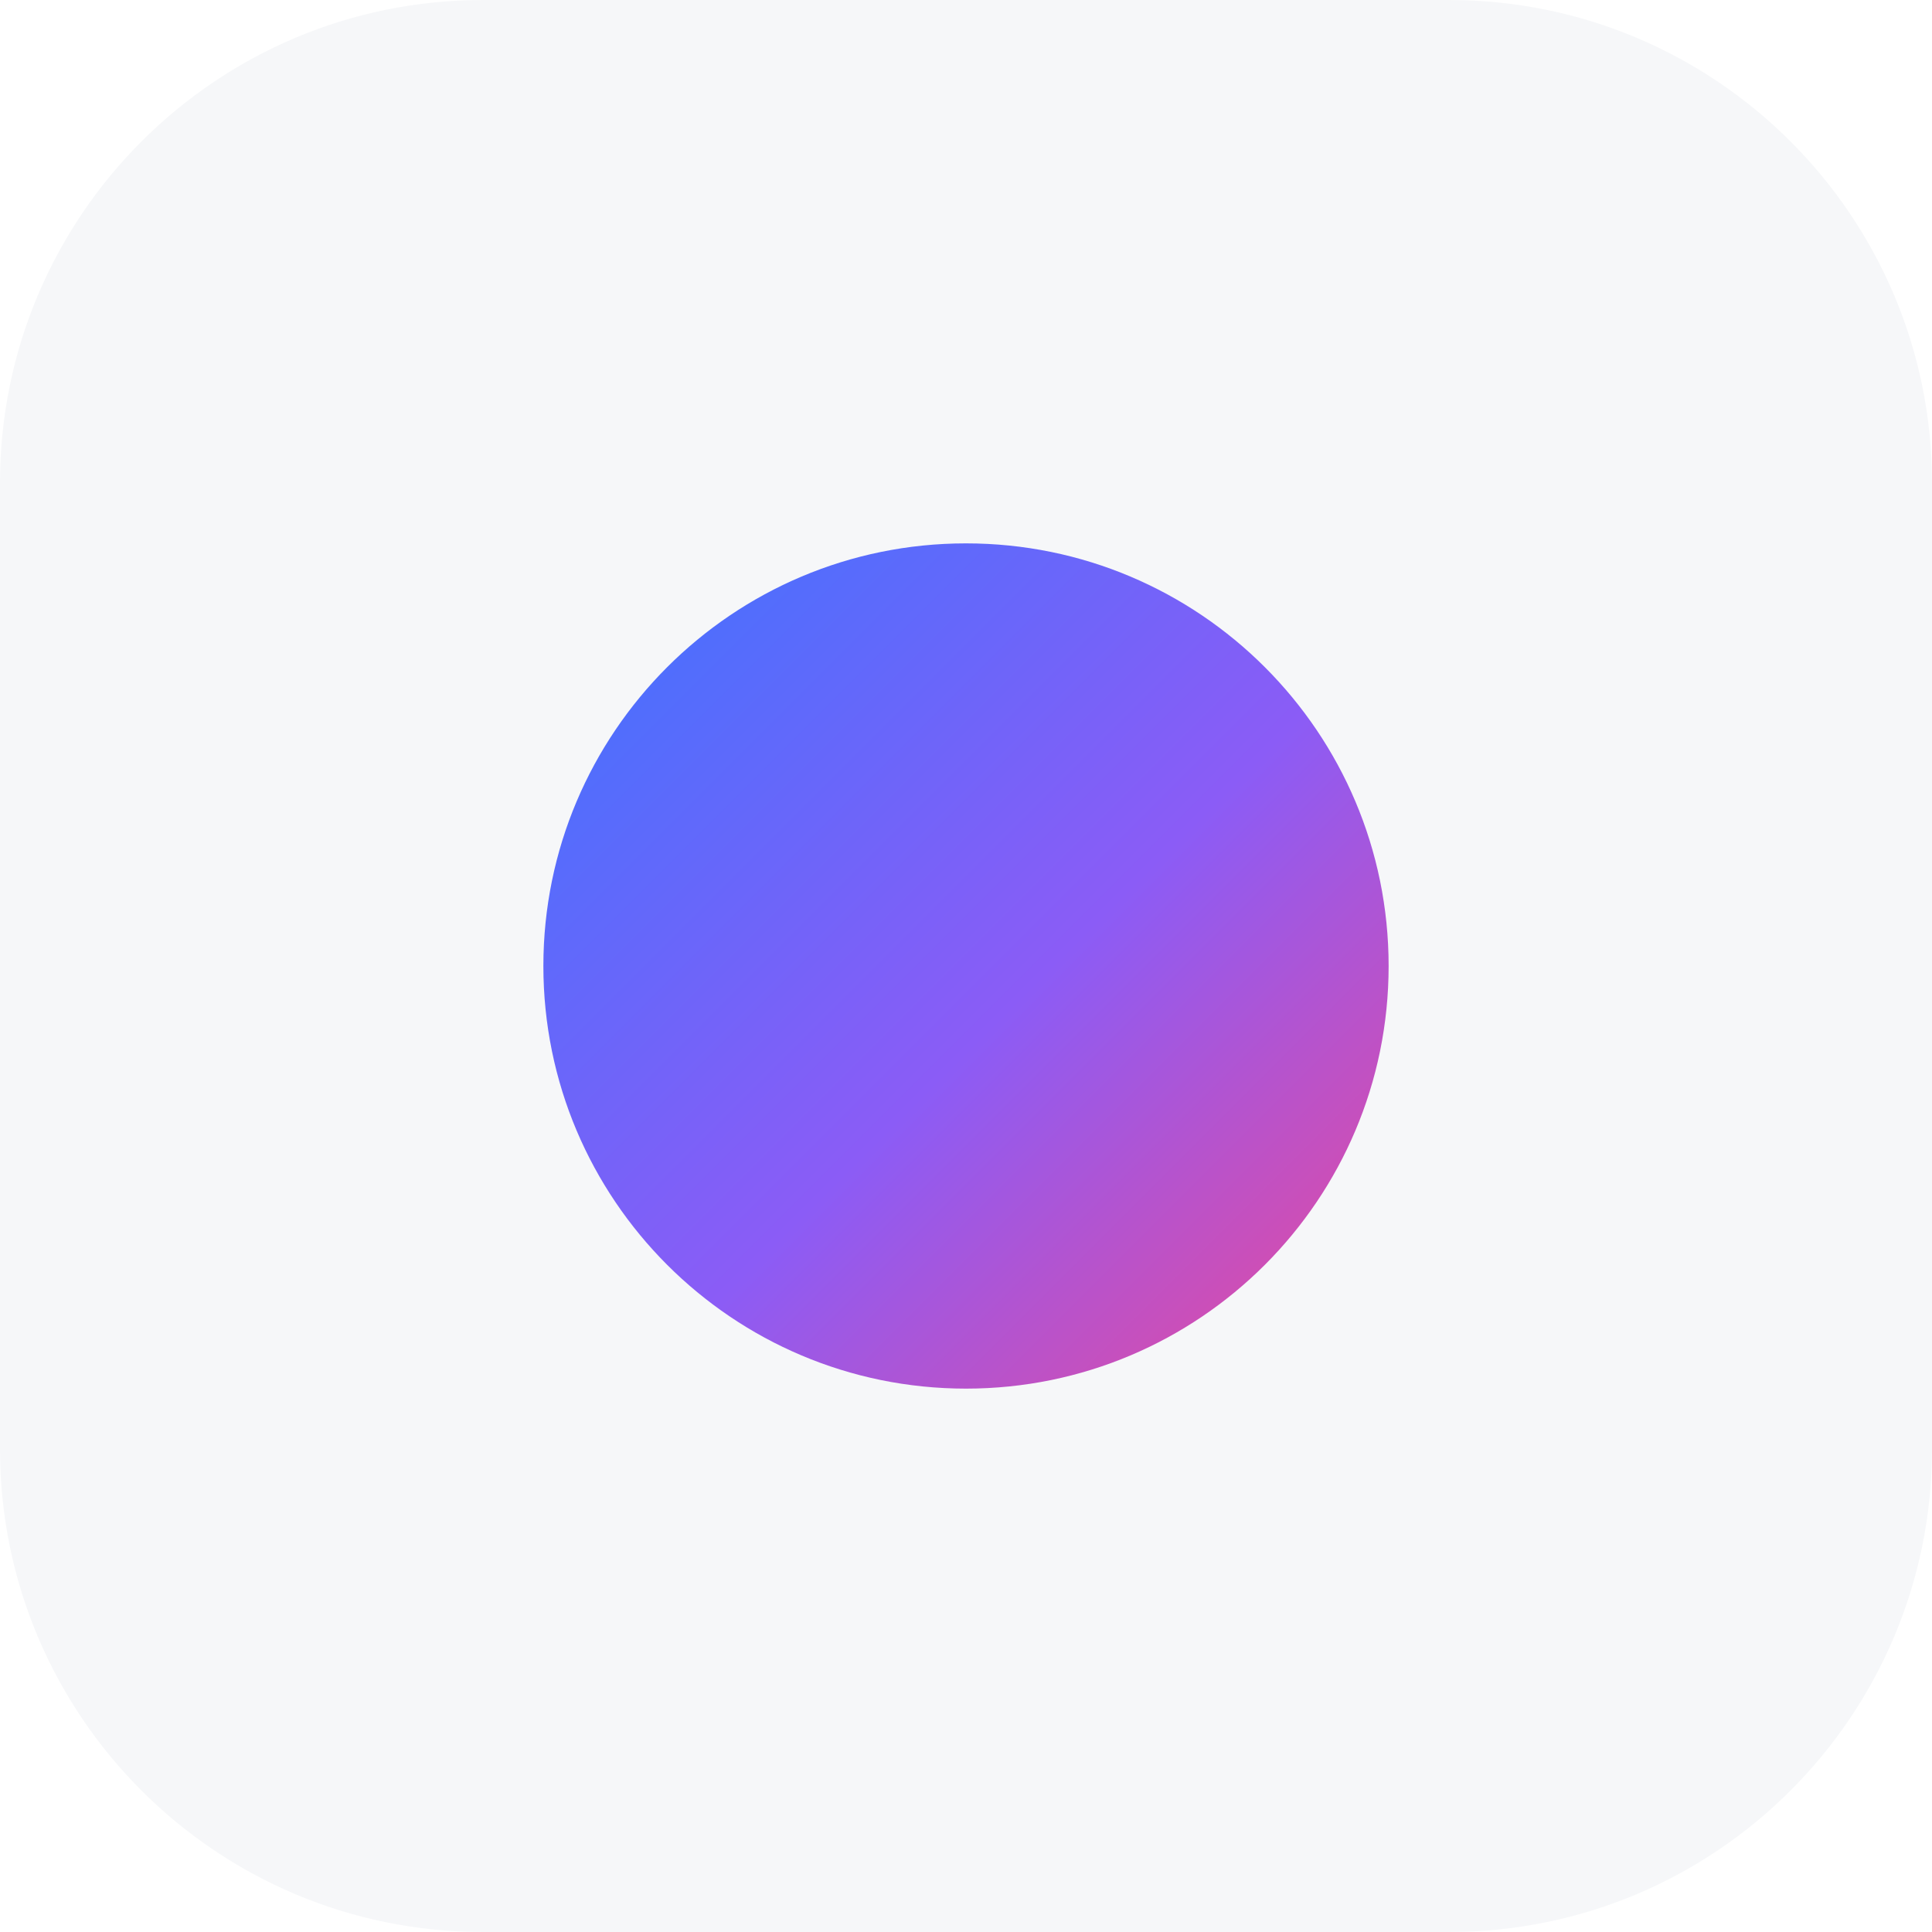
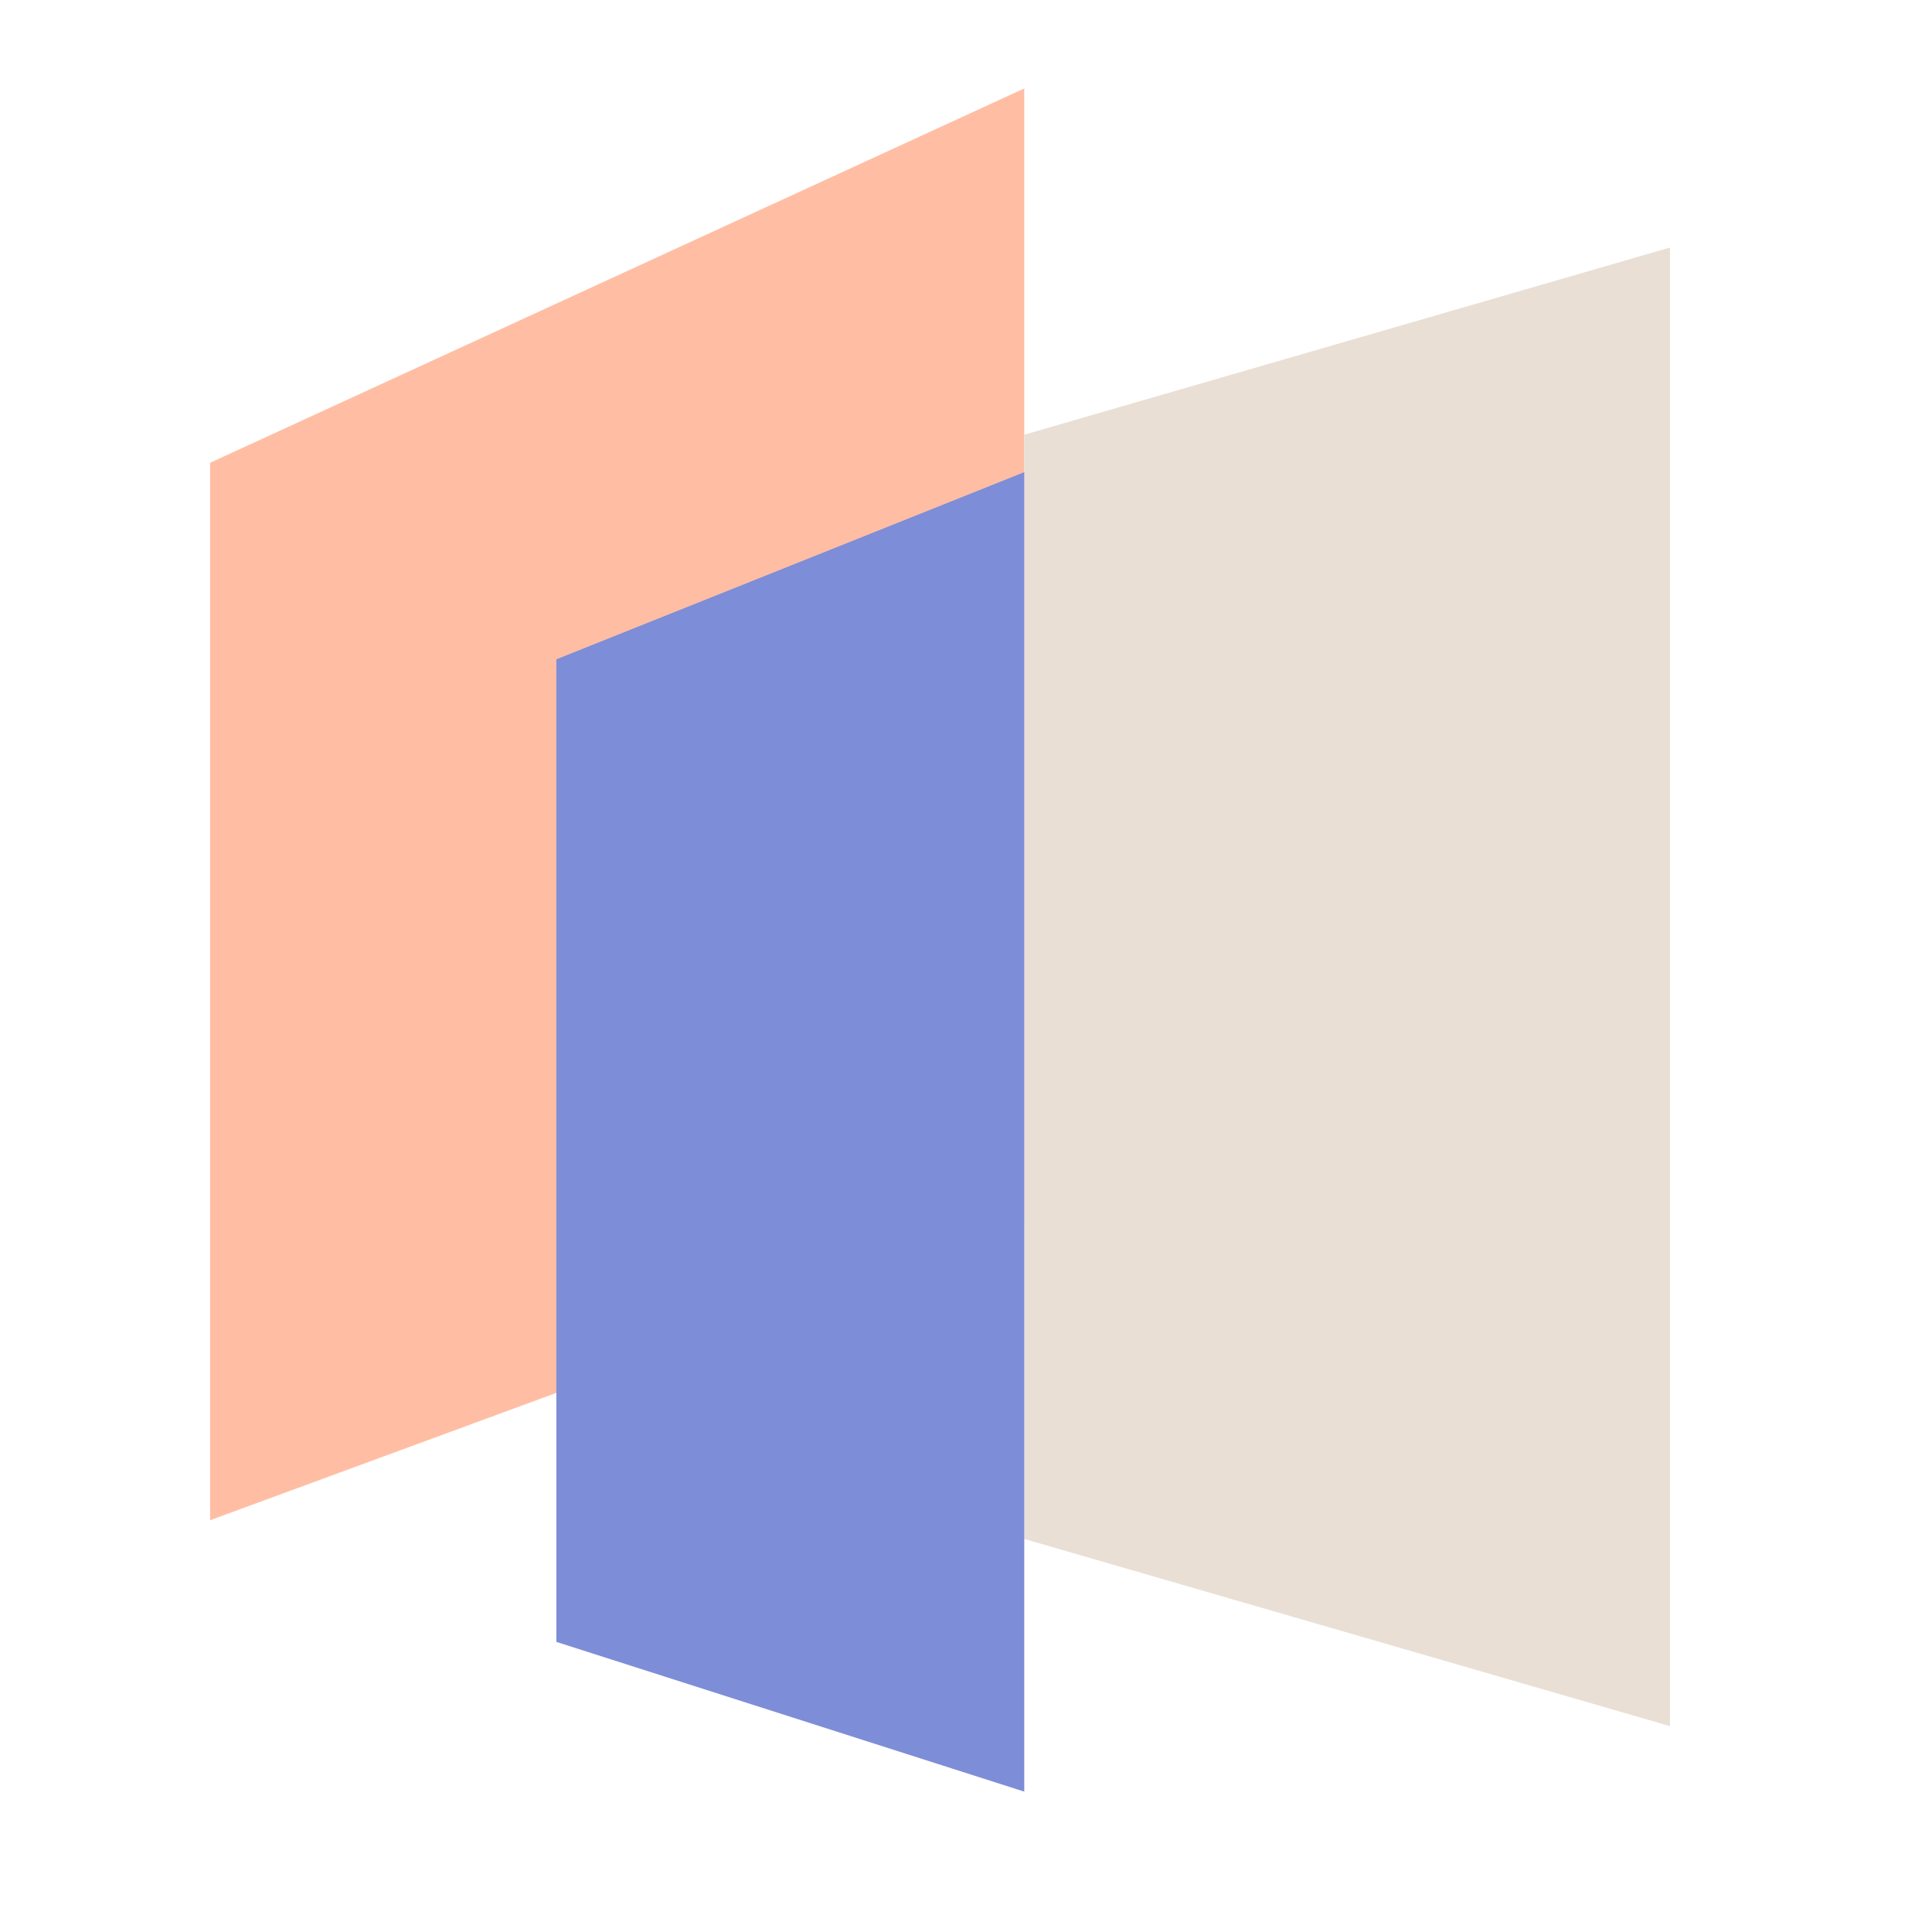
- <svg xmlns="http://www.w3.org/2000/svg" viewBox="0 0 32 32">
+ <svg xmlns="http://www.w3.org/2000/svg" width="32" height="32" viewBox="0 0 32 32" role="img" aria-label="Loci">
  <defs>
-     <linearGradient id="g" x1="0" y1="0" x2="1" y2="1">
-       <stop offset="0" stop-color="#3b74ff" />
-       <stop offset=".55" stop-color="#8b5cf6" />
-       <stop offset="1" stop-color="#ec4899" />
+     <linearGradient id="peach" x1="0" y1="0" x2="0.7" y2="1">
+       <stop stop-color="#FFD4BC" />
+       <stop offset="0.55" stop-color="#FFB99F" />
+       <stop offset="1" stop-color="#EBA6BA" />
+     </linearGradient>
+     <linearGradient id="cream" x1="0" y1="0" x2="1" y2="0.8">
+       <stop stop-color="#EFE9E4" />
+       <stop offset="1" stop-color="#F2E5D9" />
+     </linearGradient>
+     <linearGradient id="blue" x1="0" y1="0" x2="0.8" y2="1">
+       <stop stop-color="#AC9DE9" />
+       <stop offset="0.55" stop-color="#718FE2" />
+       <stop offset="1" stop-color="#DCD9E4" />
    </linearGradient>
  </defs>
-   <rect width="32" height="32" rx="8" fill="#f6f7f9" />
-   <circle cx="16" cy="16" r="7" fill="url(#g)" />
+   <g transform="translate(1 1) scale(.155)">
+     <path fill="#FFBEA4" d="M16 43L103 3V124L16 156Z" />
+     <path fill="#E9DFD5" d="M103 40L172 20V178L103 158Z" />
+     <path fill="#7E8DD8" d="M53 64L103 44V185L53 169Z" />
+   </g>
</svg>
